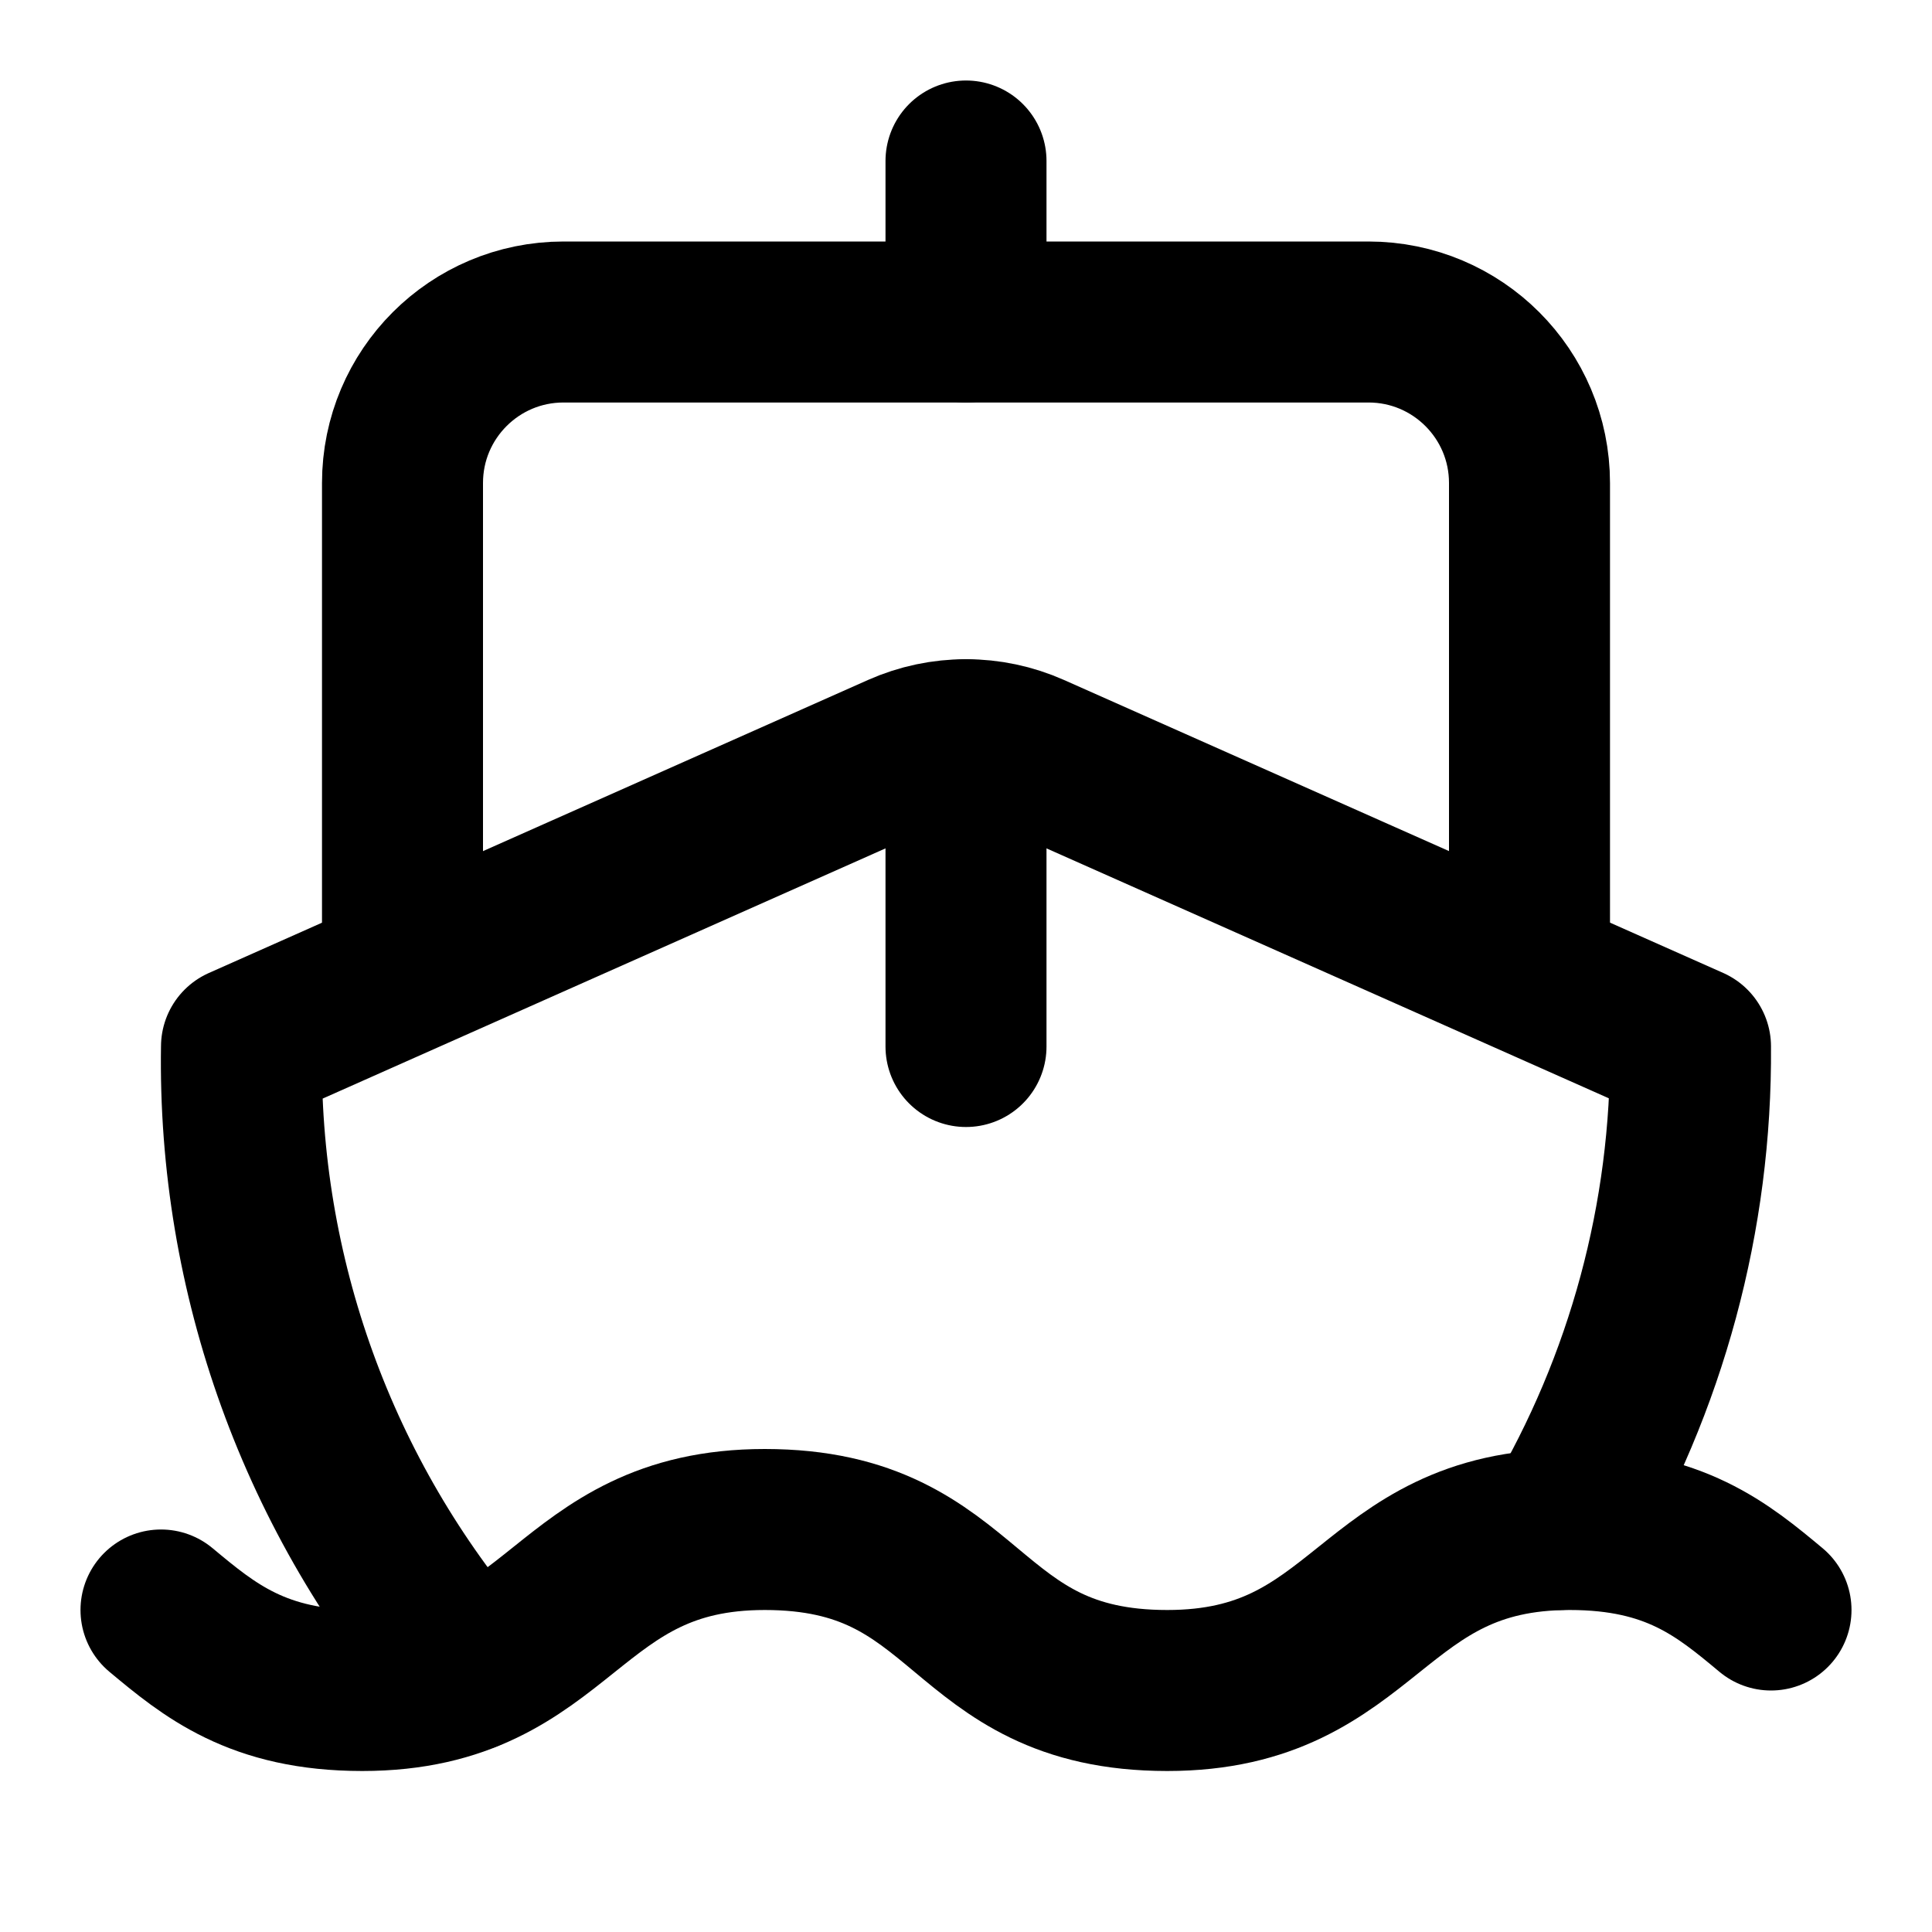
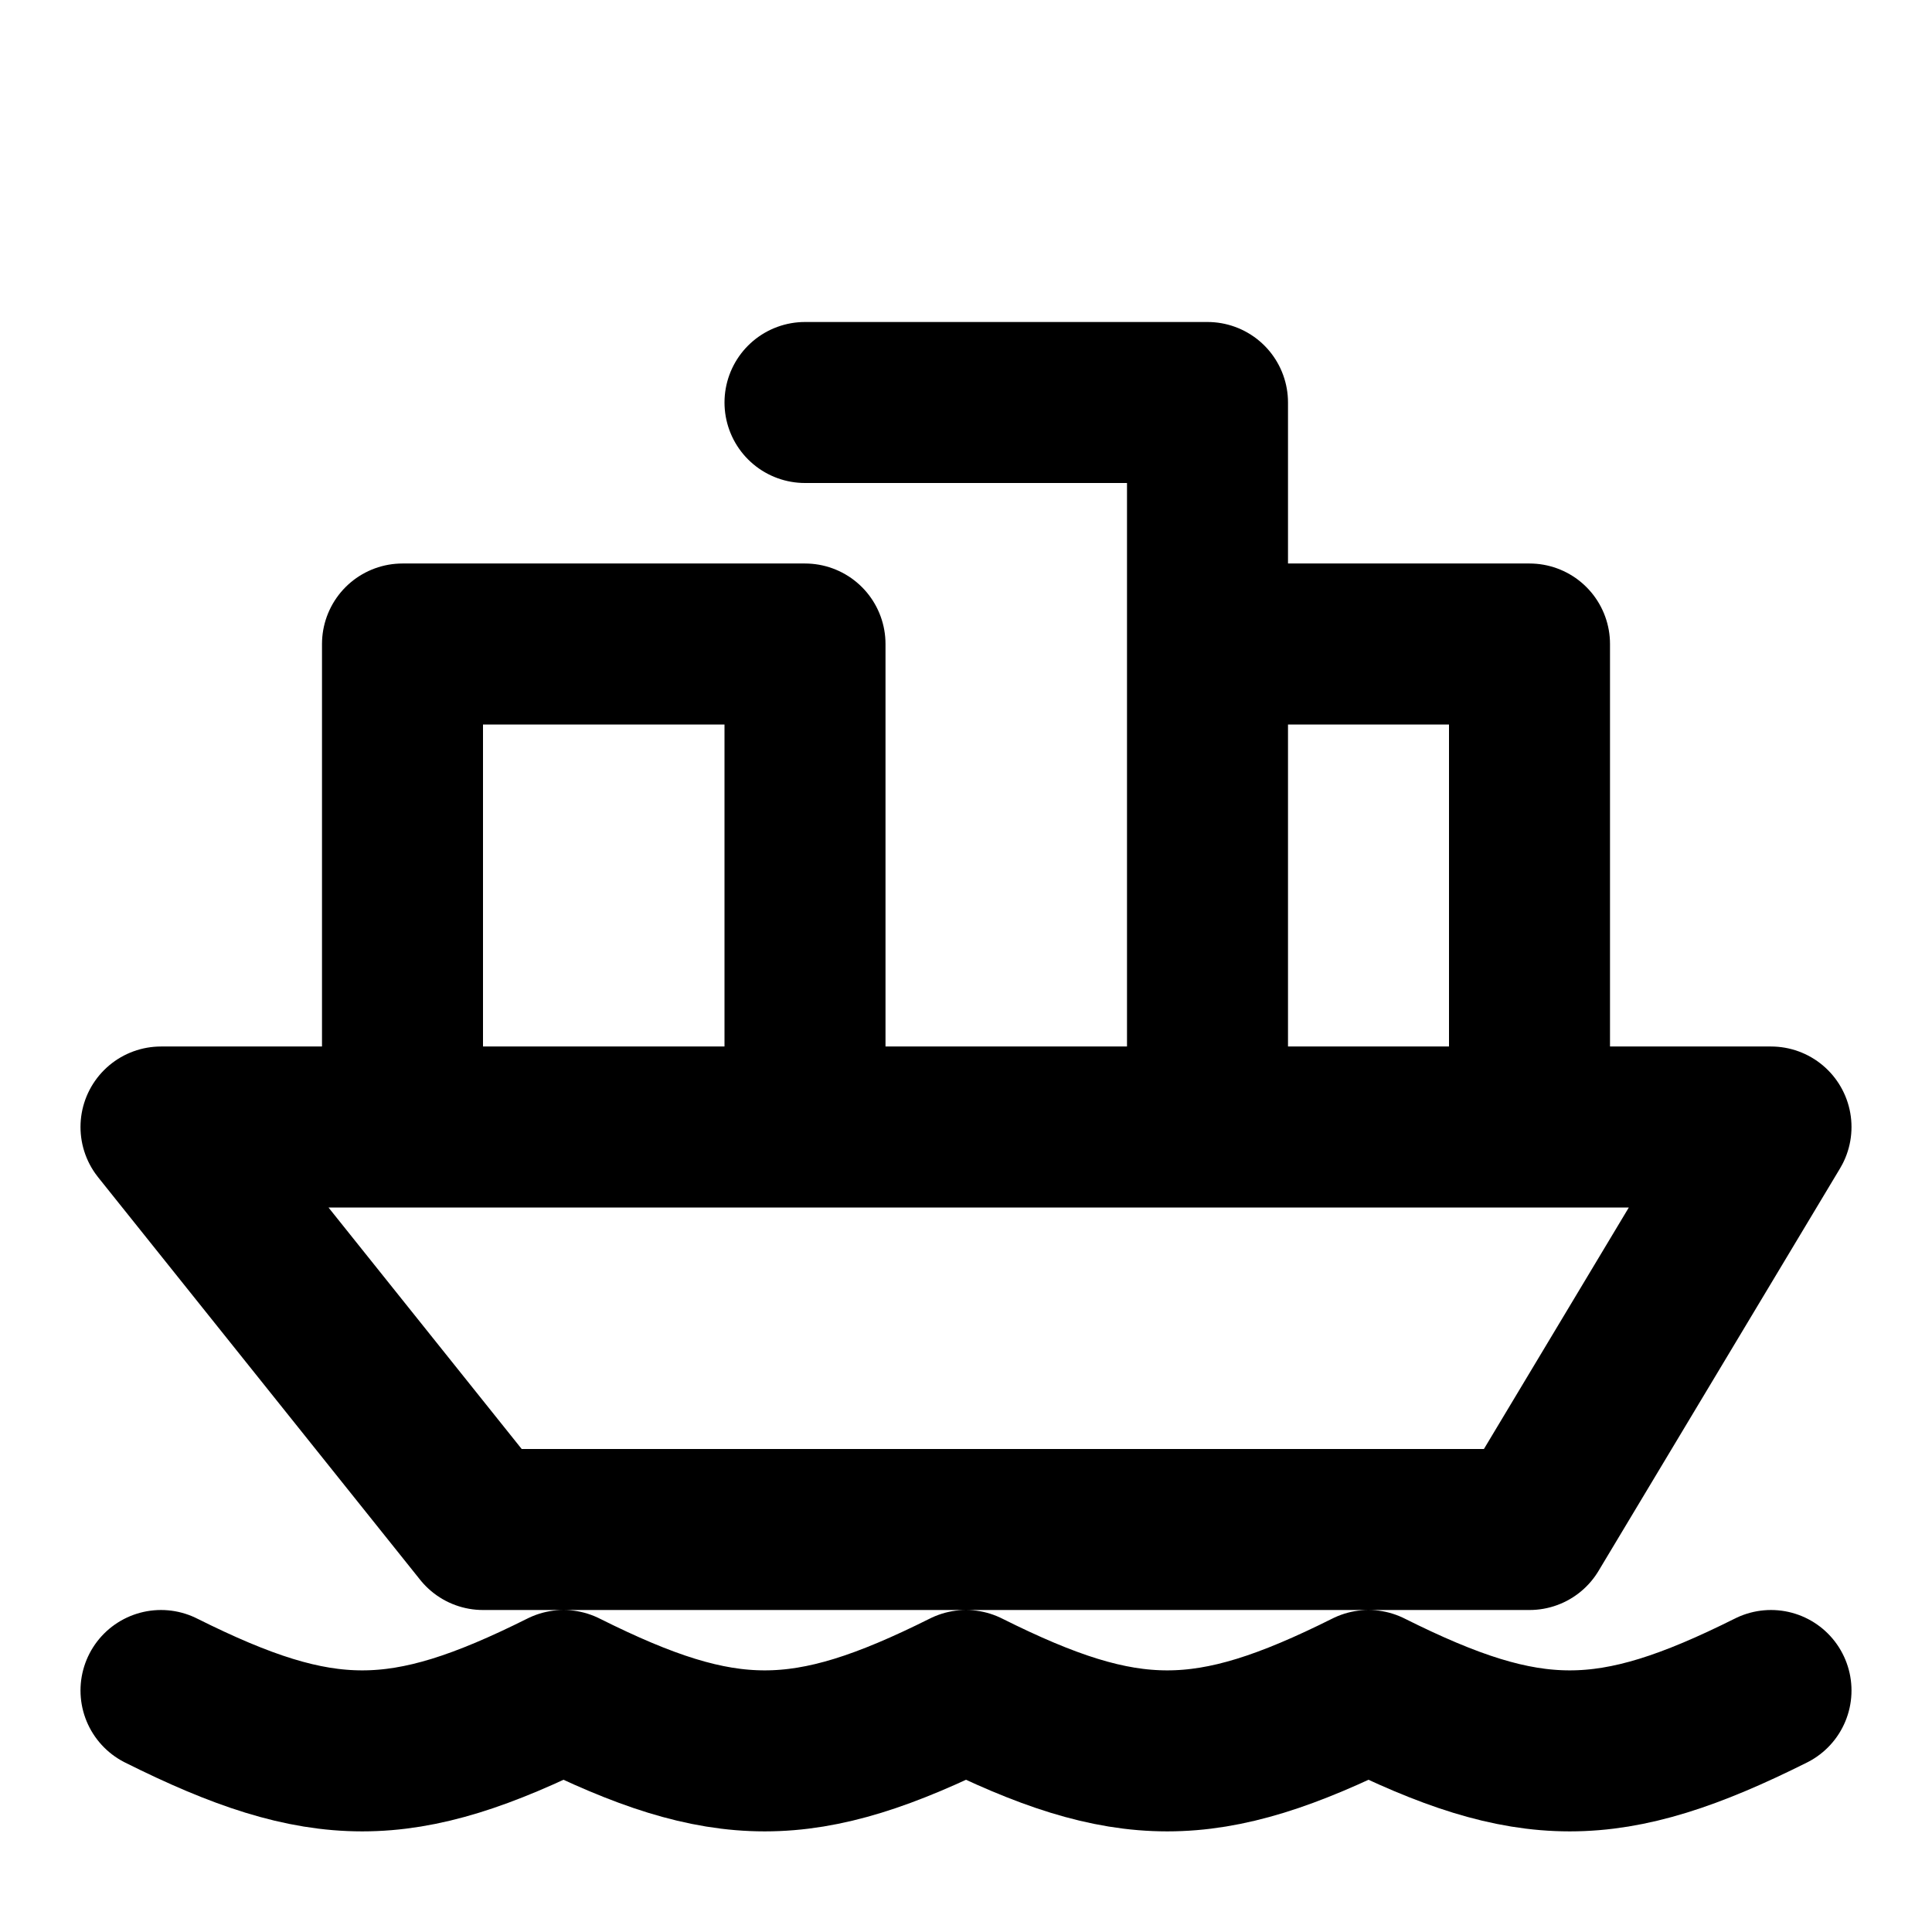
- <svg xmlns="http://www.w3.org/2000/svg" class="lucide lucide-ship" width="24" height="24" viewBox="0 0 24 24" fill="none" stroke="currentColor" stroke-width="2" stroke-linecap="round" stroke-linejoin="round">
-   <path d="M12 2v2" />
-   <path d="M12 9.189V13" />
-   <path d="M19 12V6a2 2 0 00-2-2H7a2 2 0 00-2 2v6" />
-   <path d="M19.38 19A11.6 11.6 0 0021 13l-8.188-3.639a2 2 0 00-1.624 0L3 13.001a11.6 11.6 0 002.81 7.76" />
-   <path d="M2 20c.6.5 1.2 1 2.5 1 2.5 0 2.5-2 5-2 1.3 0 1.9.5 2.5 1s1.2 1 2.5 1c2.5 0 2.5-2 5-2 1.3 0 1.9.5 2.5 1" />
+ <svg xmlns="http://www.w3.org/2000/svg" viewBox="0 0 24 24" fill="none" stroke="currentColor" stroke-width="2" stroke-linecap="round" stroke-linejoin="round">
+   <path d="M2 14h20l-3 5H6zM5 14V8h5v6m0-9h5v9m0-6h4v6M2 21c2 1 3 1 5 0 2 1 3 1 5 0 2 1 3 1 5 0 2 1 3 1 5 0" />
</svg>
